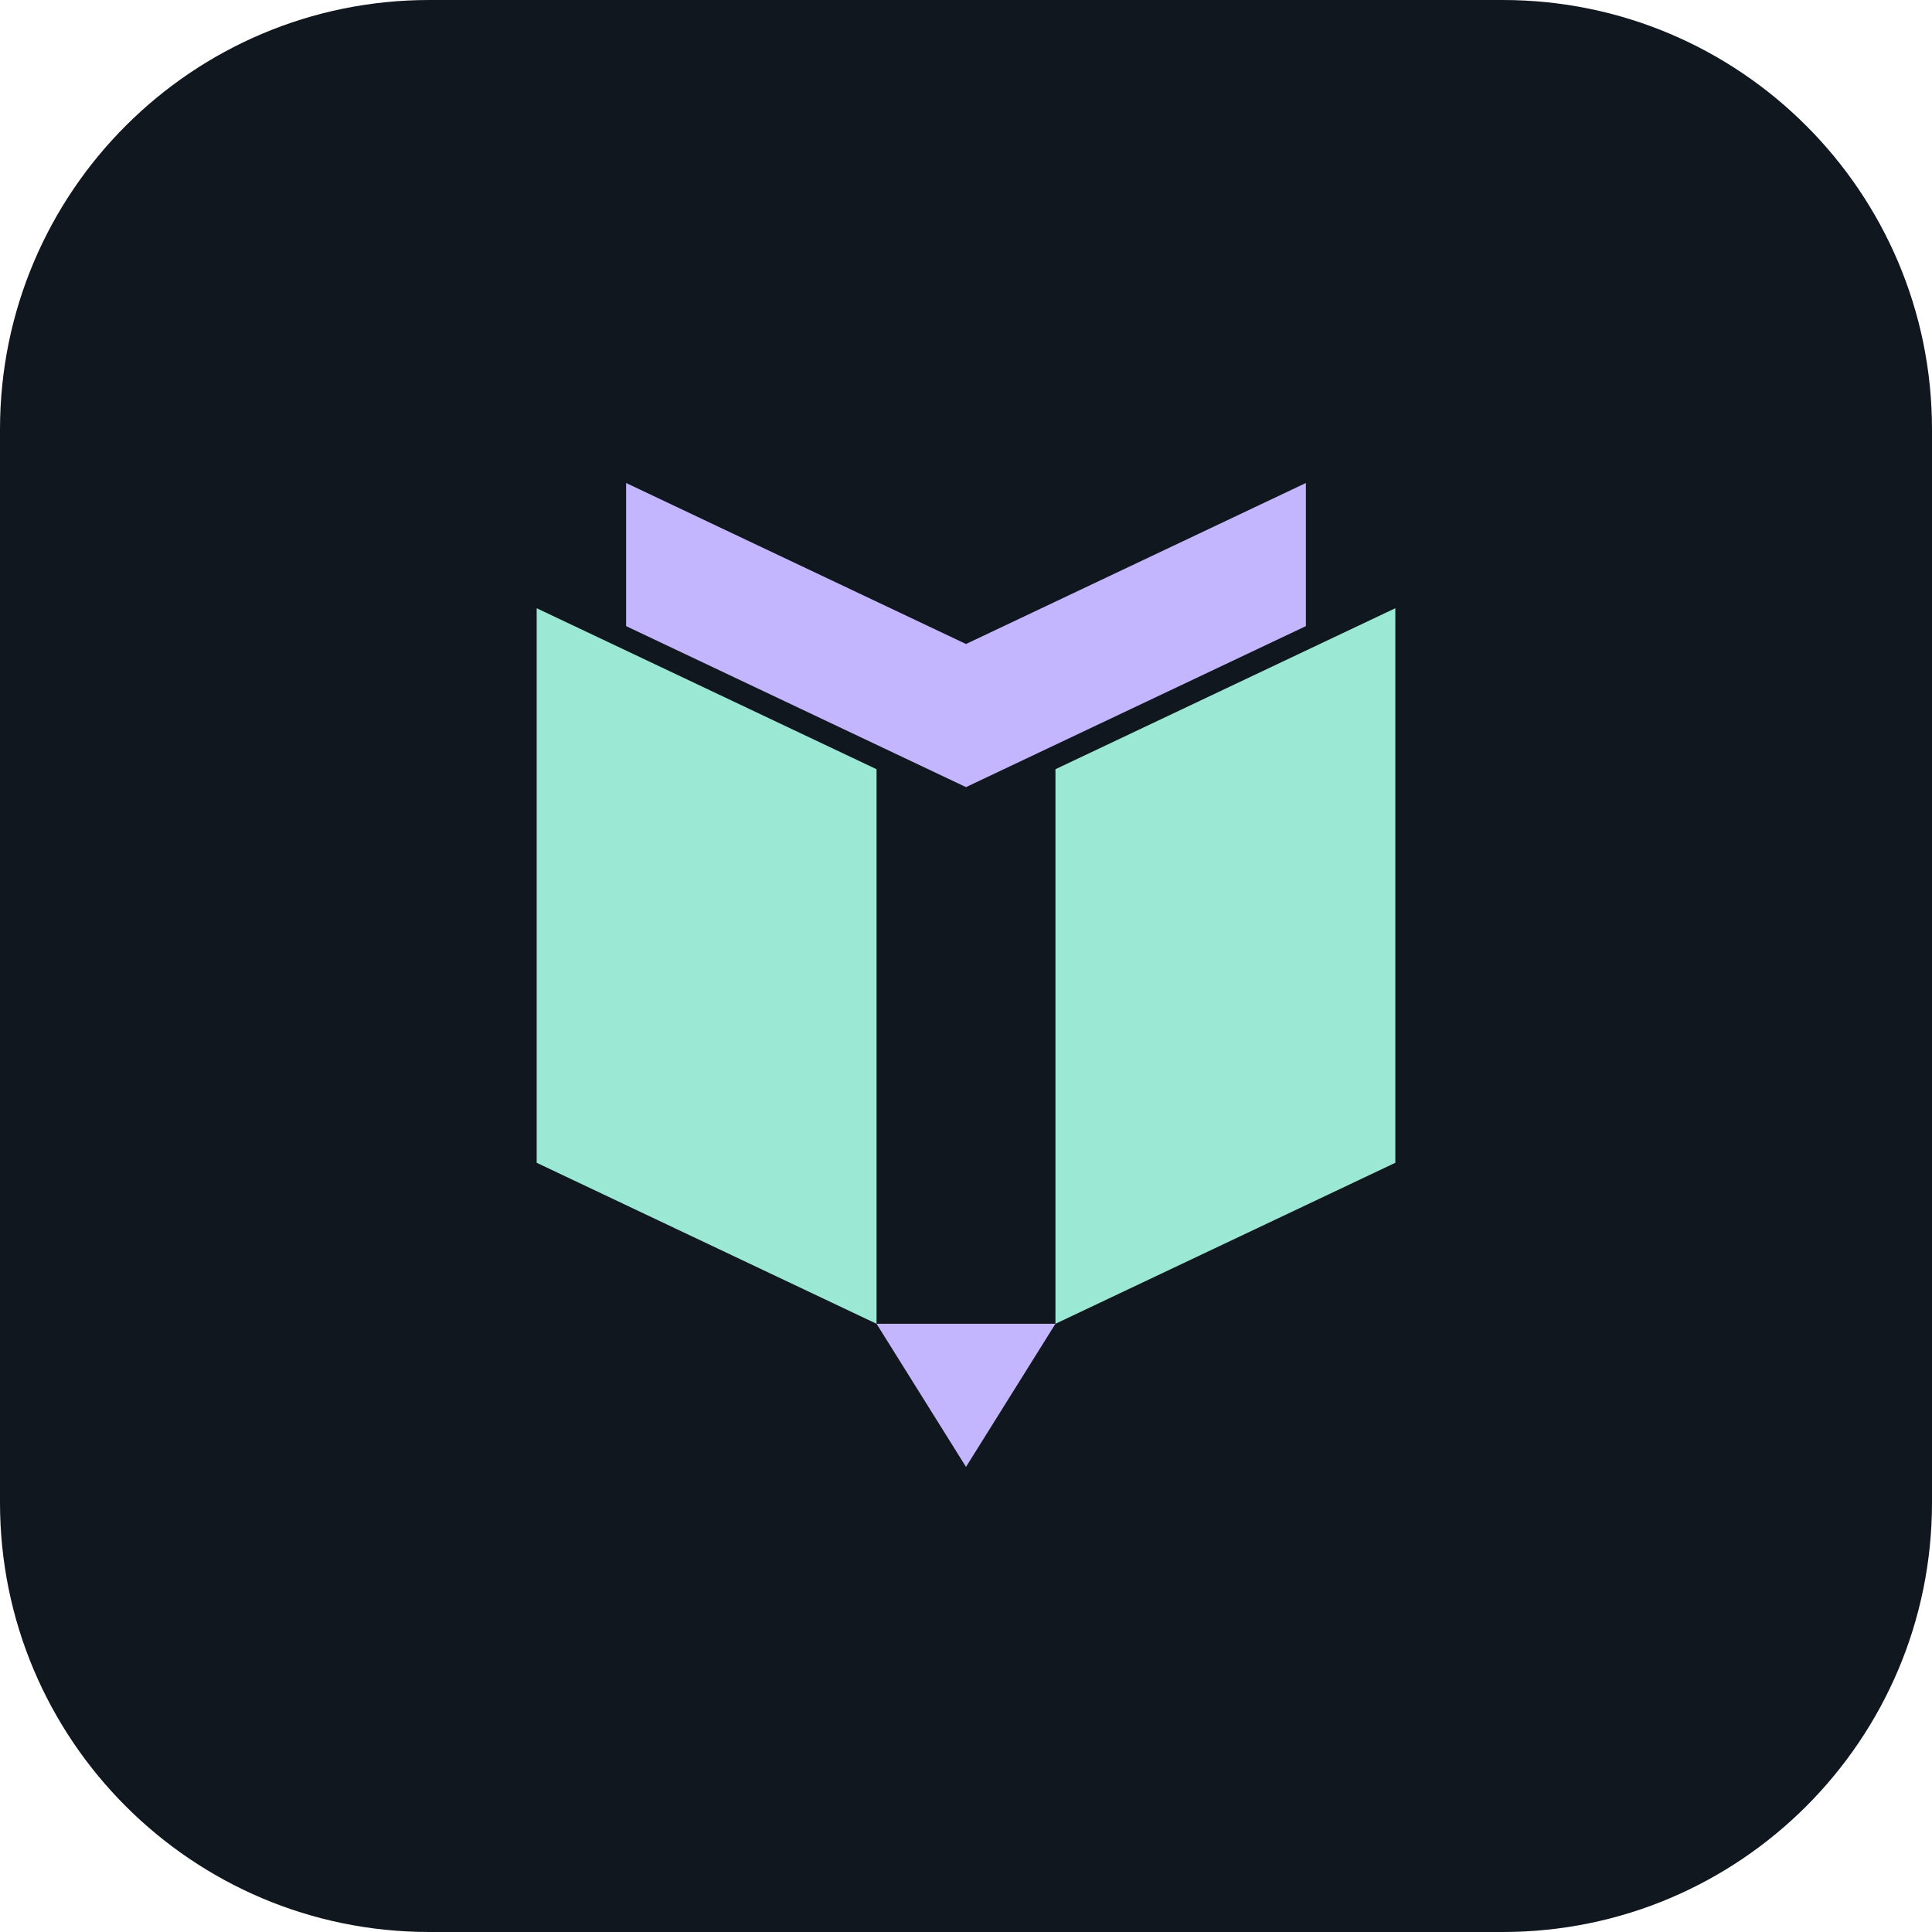
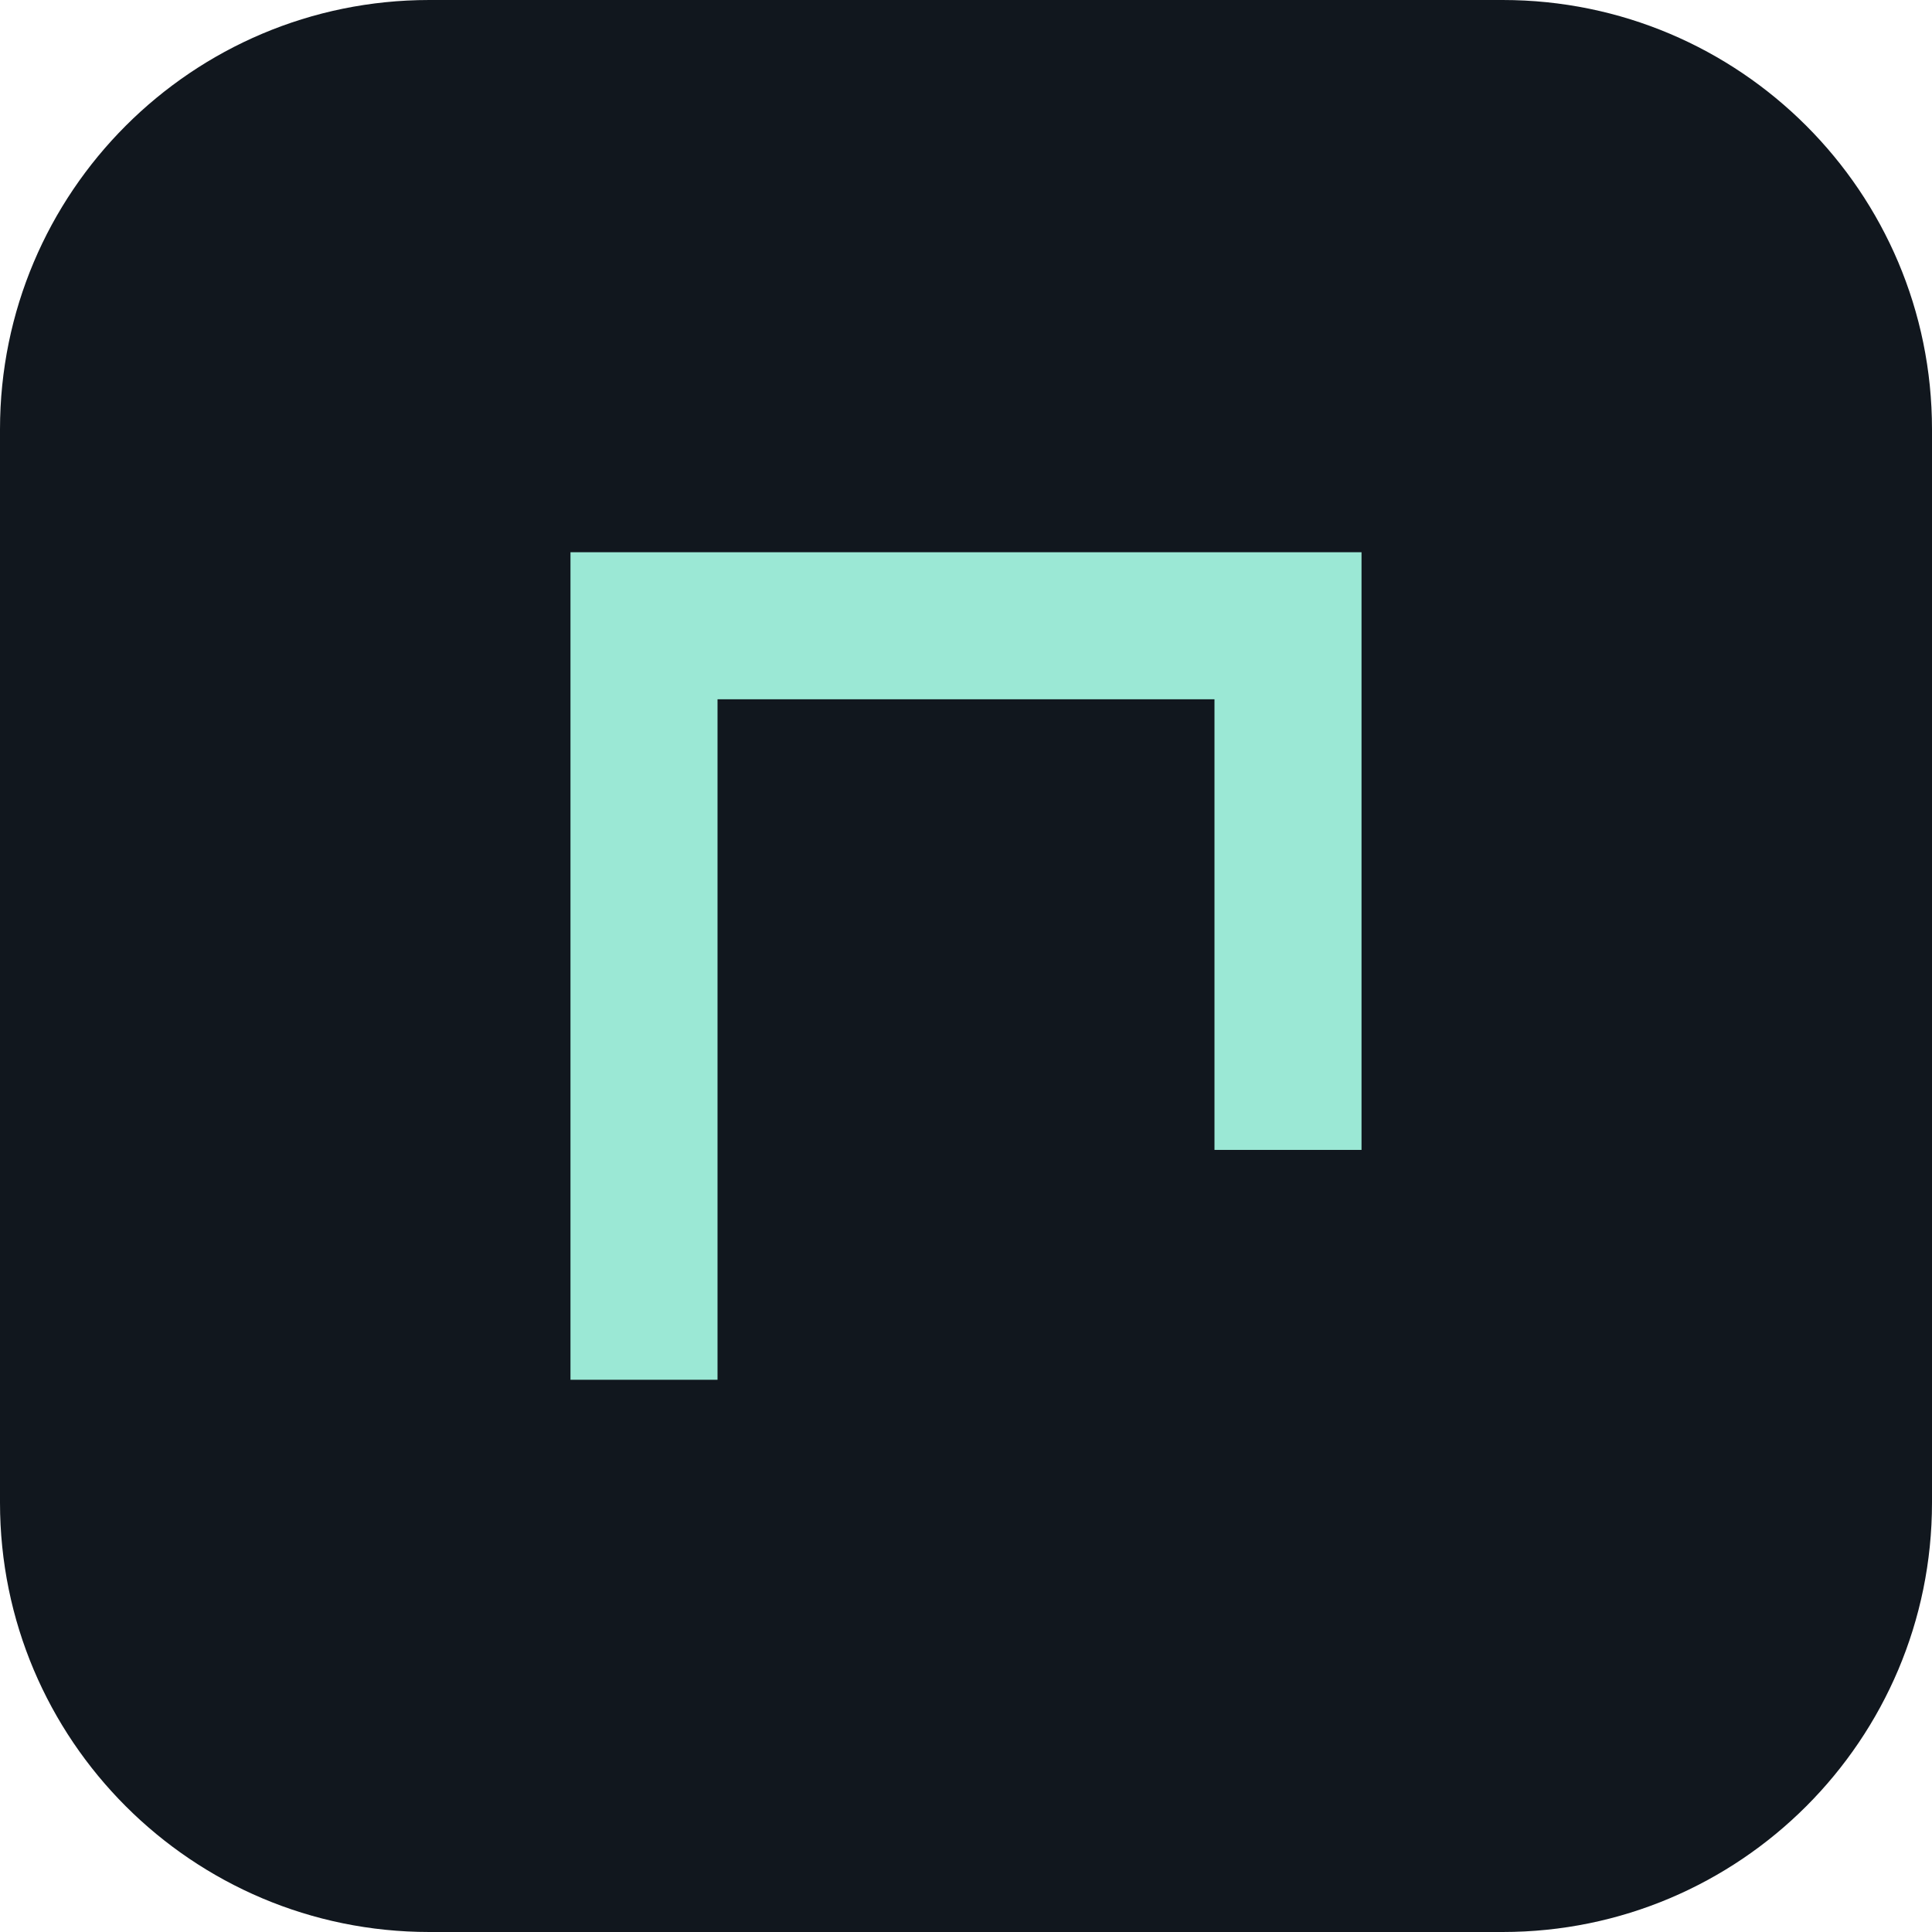
<svg xmlns="http://www.w3.org/2000/svg" width="108" height="108" viewBox="0 0 108 108">
  <rect width="108" height="108" rx="24" fill="#11171E" />
-   <path d="M30 34 L49 43 L49 74 L30 65 Z M59 43 L78 34 L78 65 L59 74 Z" fill="#9BE8D5" />
-   <path d="M35 27 L54 36 L73 27 L73 35 L54 44 L35 35 Z M49 74 L59 74 L54 82 Z" fill="#C3B6FF" />
+   <path d="M31.89 30.87 H76.11 V64.28 H67.89 V39.09 H40.11 V77.13 H31.89 Z" fill="#9BE8D5" />
</svg>
